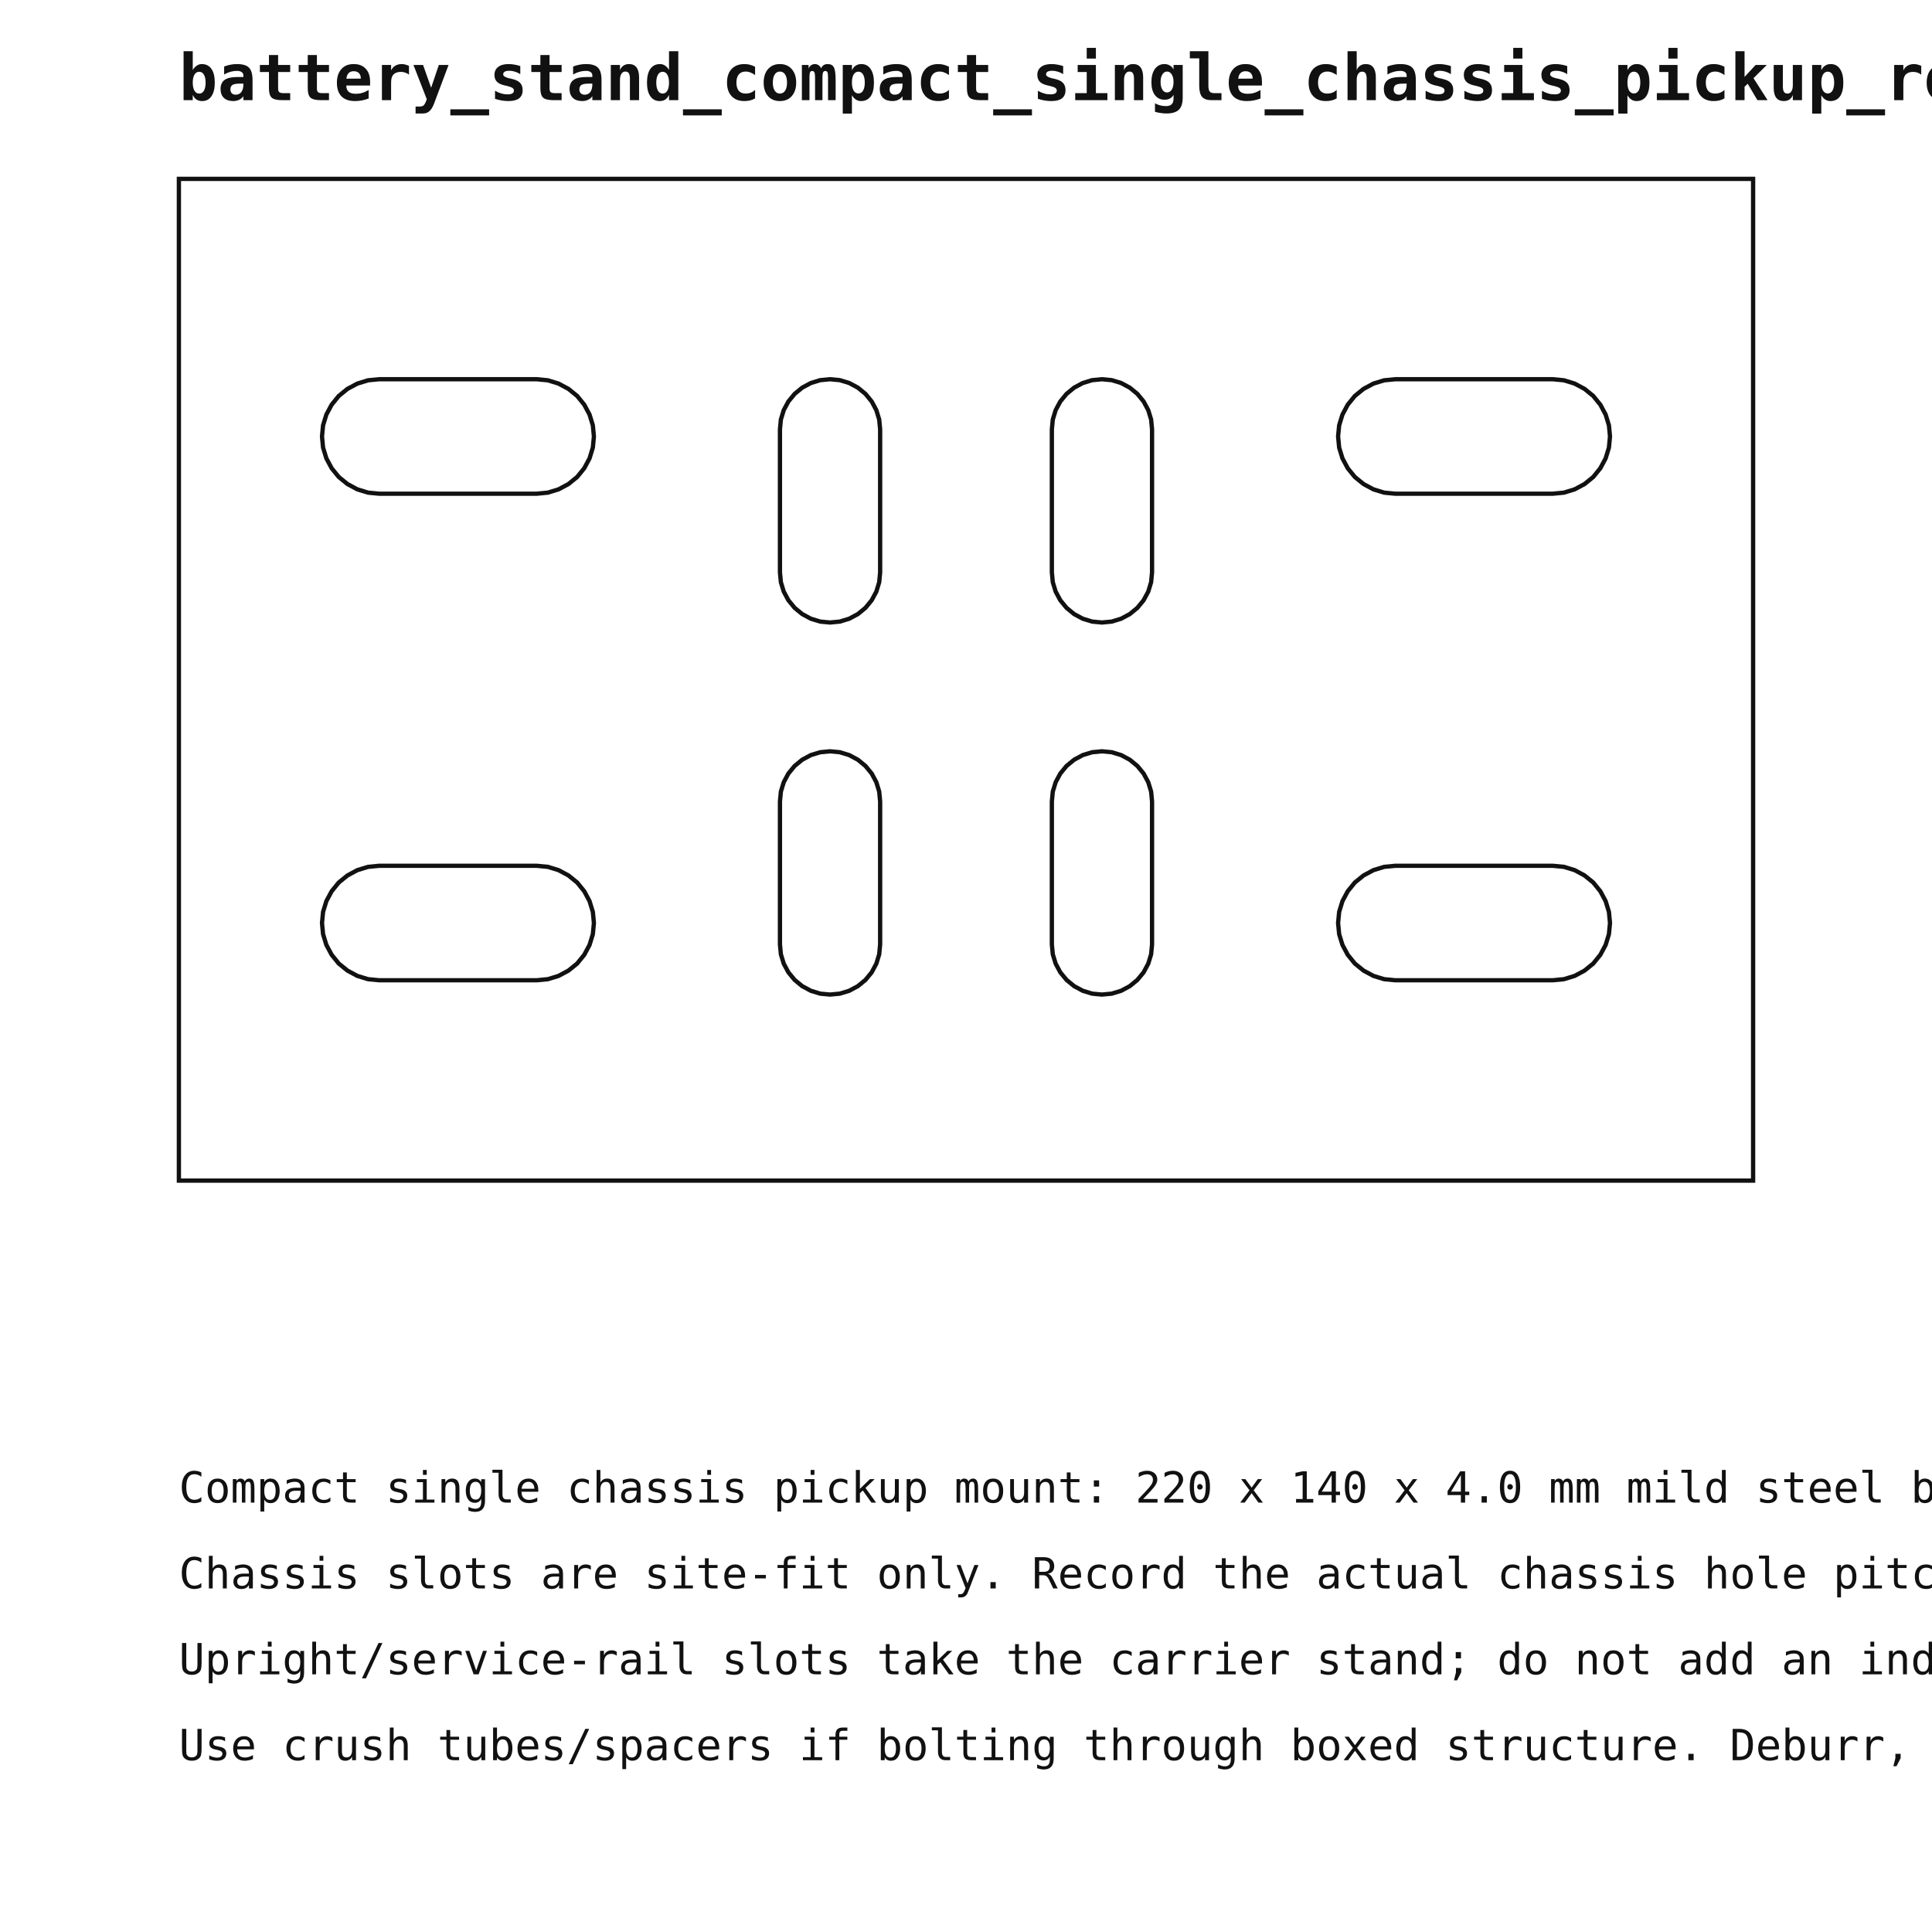
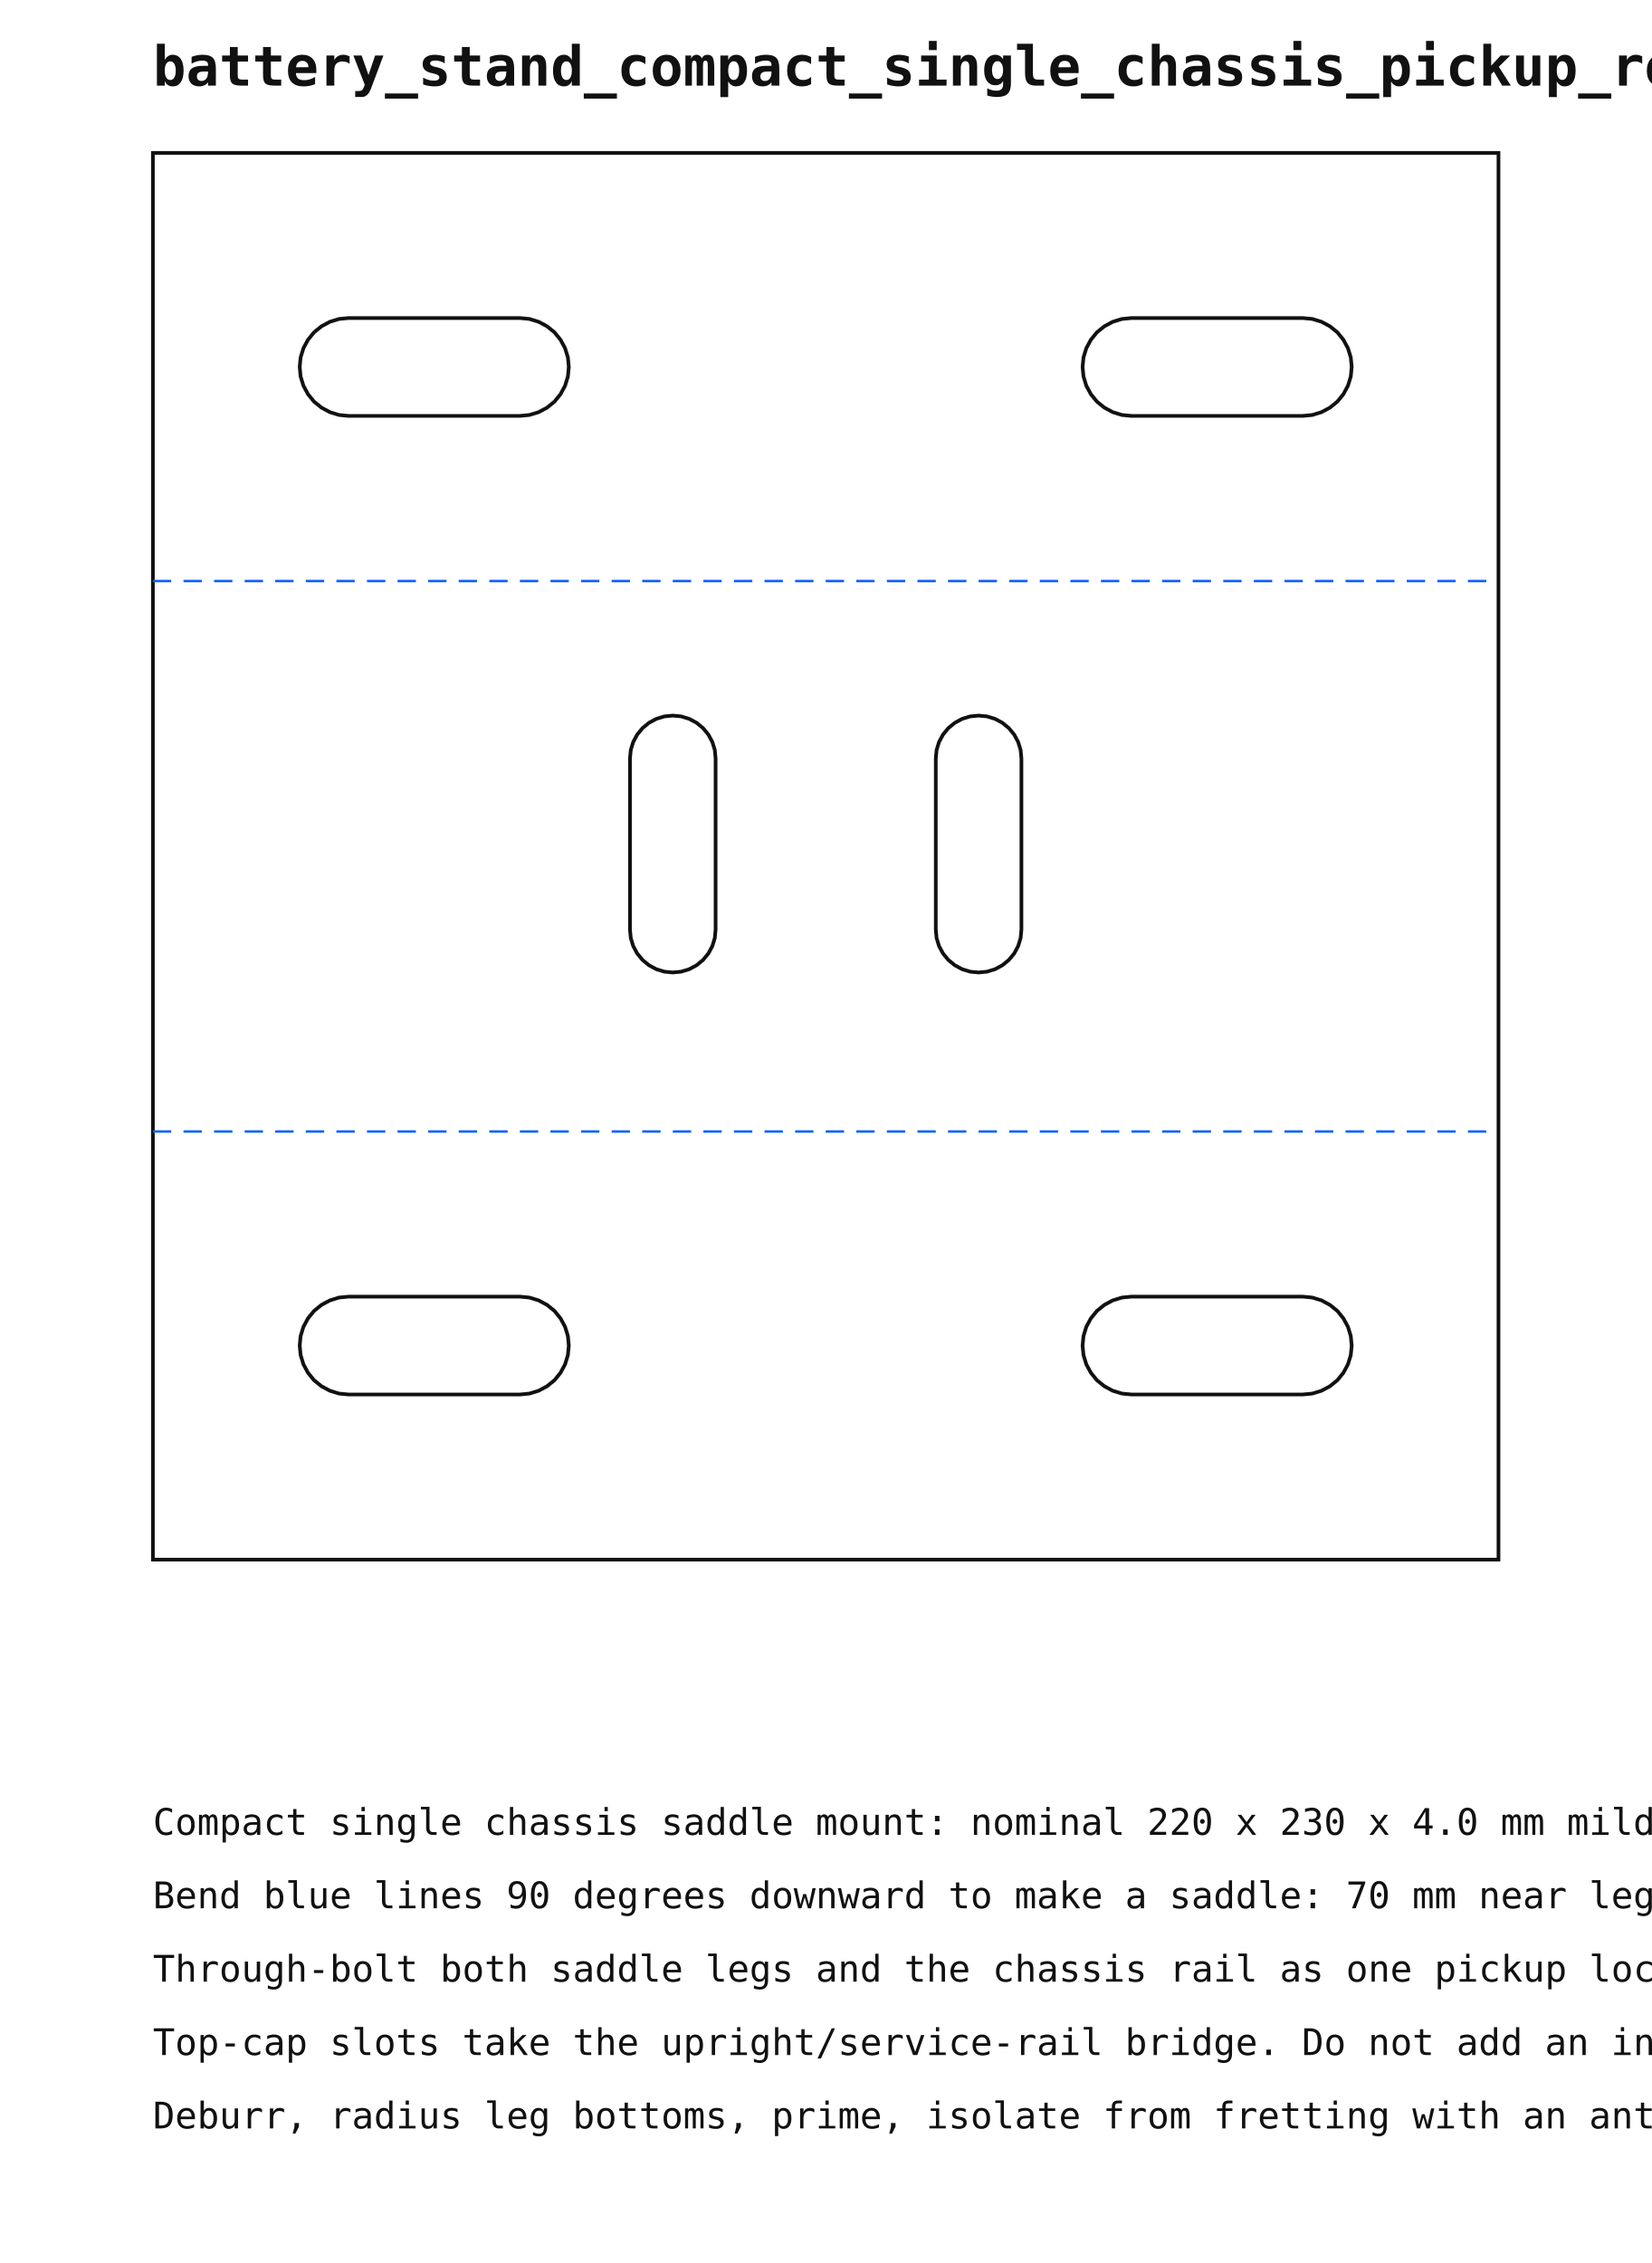
- <svg xmlns="http://www.w3.org/2000/svg" width="270mm" height="268mm" viewBox="0 0 270 268">
+ <svg xmlns="http://www.w3.org/2000/svg" width="270mm" height="370mm" viewBox="0 0 270 370">
  <style>
    .cut { fill: none; stroke: #111; stroke-width: 0.6; }
    .aux { fill: none; stroke: #666; stroke-width: 0.35; }
    .bend { stroke: #0b5fff; stroke-width: 0.4; stroke-dasharray: 3 2; }
    .title { font: 700 9px monospace; fill: #111; }
    .note { font: 6px monospace; fill: #111; }
  </style>
  <text x="25" y="14" class="title">battery_stand_compact_single_chassis_pickup_rev_b  |  units: mm</text>
  <g transform="translate(25,25)">
-     <polygon class="cut" points="0,0 220,0 220,140 0,140" />
-     <polygon class="cut" points="20,36 20.15,34.44 20.61,32.94 21.35,31.56 22.34,30.34 23.56,29.35 24.94,28.61 26.44,28.15 28,28 50,28 51.56,28.15 53.06,28.61 54.44,29.35 55.66,30.34 56.65,31.56 57.39,32.94 57.85,34.44 58,36 58,36 57.85,37.56 57.39,39.06 56.65,40.44 55.66,41.66 54.44,42.65 53.06,43.39 51.56,43.85 50,44 28,44 26.44,43.85 24.94,43.39 23.56,42.65 22.34,41.66 21.35,40.44 20.61,39.06 20.15,37.56 20,36" />
-     <polygon class="cut" points="162,36 162.15,34.44 162.61,32.94 163.35,31.56 164.34,30.34 165.56,29.35 166.94,28.61 168.44,28.15 170,28 192,28 193.56,28.15 195.06,28.61 196.44,29.35 197.66,30.34 198.65,31.56 199.39,32.94 199.85,34.44 200,36 200,36 199.85,37.56 199.39,39.06 198.65,40.44 197.66,41.66 196.44,42.65 195.06,43.39 193.56,43.85 192,44 170,44 168.44,43.85 166.94,43.39 165.56,42.65 164.34,41.66 163.35,40.44 162.61,39.06 162.15,37.56 162,36" />
-     <polygon class="cut" points="20,104 20.15,102.44 20.61,100.94 21.35,99.56 22.34,98.34 23.56,97.35 24.94,96.61 26.44,96.15 28,96 50,96 51.56,96.15 53.06,96.61 54.44,97.35 55.66,98.34 56.65,99.56 57.39,100.94 57.85,102.44 58,104 58,104 57.85,105.56 57.39,107.06 56.65,108.44 55.66,109.66 54.44,110.65 53.06,111.39 51.56,111.85 50,112 28,112 26.44,111.85 24.94,111.39 23.56,110.65 22.34,109.66 21.35,108.44 20.61,107.06 20.15,105.56 20,104" />
-     <polygon class="cut" points="162,104 162.15,102.44 162.61,100.94 163.35,99.56 164.34,98.34 165.56,97.35 166.94,96.61 168.44,96.15 170,96 192,96 193.56,96.15 195.06,96.61 196.44,97.35 197.66,98.34 198.65,99.56 199.39,100.94 199.85,102.44 200,104 200,104 199.85,105.56 199.39,107.06 198.65,108.44 197.66,109.66 196.44,110.65 195.06,111.39 193.56,111.85 192,112 170,112 168.44,111.85 166.94,111.39 165.56,110.65 164.34,109.66 163.35,108.44 162.61,107.06 162.15,105.56 162,104" />
-     <polygon class="cut" points="84,35 84.13,33.63 84.53,32.32 85.18,31.11 86.05,30.05 87.11,29.18 88.32,28.53 89.63,28.13 91,28 91,28 92.37,28.13 93.68,28.53 94.89,29.18 95.95,30.05 96.82,31.11 97.47,32.32 97.87,33.63 98,35 98,55 97.87,56.37 97.47,57.68 96.82,58.89 95.95,59.95 94.89,60.82 93.68,61.47 92.37,61.87 91,62 91,62 89.63,61.87 88.32,61.47 87.11,60.82 86.05,59.95 85.18,58.89 84.53,57.68 84.13,56.37 84,55" />
-     <polygon class="cut" points="122,35 122.13,33.63 122.53,32.32 123.18,31.11 124.05,30.05 125.11,29.18 126.32,28.53 127.63,28.13 129,28 129,28 130.37,28.13 131.68,28.53 132.89,29.18 133.95,30.05 134.82,31.11 135.47,32.32 135.87,33.63 136,35 136,55 135.87,56.37 135.47,57.68 134.82,58.89 133.95,59.95 132.89,60.82 131.68,61.47 130.37,61.87 129,62 129,62 127.63,61.87 126.32,61.47 125.11,60.82 124.05,59.95 123.18,58.89 122.53,57.68 122.13,56.37 122,55" />
-     <polygon class="cut" points="84,87 84.13,85.63 84.53,84.32 85.18,83.11 86.05,82.05 87.11,81.18 88.32,80.53 89.63,80.13 91,80 91,80 92.37,80.13 93.68,80.53 94.89,81.18 95.95,82.05 96.82,83.11 97.47,84.32 97.87,85.63 98,87 98,107 97.87,108.37 97.47,109.68 96.82,110.89 95.95,111.95 94.89,112.82 93.68,113.47 92.37,113.87 91,114 91,114 89.63,113.87 88.32,113.47 87.11,112.82 86.05,111.95 85.18,110.89 84.53,109.68 84.13,108.37 84,107" />
-     <polygon class="cut" points="122,87 122.13,85.63 122.53,84.32 123.18,83.11 124.05,82.05 125.11,81.18 126.32,80.53 127.63,80.13 129,80 129,80 130.37,80.13 131.68,80.53 132.89,81.18 133.95,82.05 134.82,83.11 135.47,84.32 135.87,85.63 136,87 136,107 135.87,108.37 135.47,109.68 134.82,110.89 133.95,111.95 132.89,112.82 131.68,113.47 130.37,113.87 129,114 129,114 127.63,113.87 126.32,113.47 125.11,112.82 124.05,111.95 123.18,110.89 122.53,109.68 122.13,108.37 122,107" />
+     <polygon class="cut" points="0,0 220,0 220,230 0,230" />
+     <polygon class="cut" points="24,35 24.15,33.44 24.61,31.94 25.35,30.56 26.34,29.34 27.56,28.35 28.94,27.61 30.44,27.15 32,27 60,27 61.56,27.15 63.06,27.61 64.44,28.35 65.66,29.34 66.65,30.56 67.39,31.94 67.85,33.44 68,35 68,35 67.85,36.56 67.39,38.06 66.65,39.44 65.66,40.66 64.44,41.65 63.06,42.39 61.56,42.85 60,43 32,43 30.44,42.85 28.94,42.39 27.56,41.65 26.34,40.66 25.35,39.44 24.61,38.06 24.15,36.56 24,35" />
+     <polygon class="cut" points="152,35 152.15,33.44 152.61,31.94 153.35,30.56 154.34,29.34 155.56,28.35 156.94,27.61 158.44,27.15 160,27 188,27 189.56,27.15 191.06,27.61 192.44,28.35 193.66,29.34 194.65,30.56 195.39,31.94 195.85,33.44 196,35 196,35 195.85,36.56 195.39,38.06 194.65,39.44 193.66,40.66 192.44,41.65 191.06,42.39 189.56,42.85 188,43 160,43 158.44,42.85 156.94,42.39 155.56,41.65 154.34,40.66 153.35,39.44 152.61,38.06 152.15,36.56 152,35" />
+     <polygon class="cut" points="24,195 24.15,193.44 24.61,191.94 25.35,190.56 26.34,189.34 27.56,188.35 28.94,187.61 30.44,187.15 32,187 60,187 61.56,187.15 63.06,187.61 64.44,188.35 65.66,189.34 66.65,190.56 67.39,191.94 67.85,193.44 68,195 68,195 67.85,196.56 67.39,198.06 66.65,199.44 65.66,200.66 64.44,201.65 63.06,202.39 61.56,202.85 60,203 32,203 30.44,202.85 28.94,202.39 27.56,201.65 26.34,200.66 25.35,199.44 24.61,198.06 24.15,196.56 24,195" />
+     <polygon class="cut" points="152,195 152.15,193.44 152.61,191.94 153.35,190.56 154.34,189.34 155.56,188.35 156.94,187.61 158.44,187.15 160,187 188,187 189.56,187.15 191.06,187.61 192.44,188.35 193.66,189.34 194.65,190.56 195.39,191.94 195.85,193.44 196,195 196,195 195.85,196.56 195.39,198.06 194.65,199.44 193.66,200.66 192.44,201.65 191.06,202.39 189.56,202.85 188,203 160,203 158.44,202.85 156.94,202.39 155.56,201.65 154.34,200.66 153.35,199.44 152.61,198.06 152.15,196.56 152,195" />
+     <polygon class="cut" points="78,99 78.13,97.63 78.53,96.32 79.18,95.11 80.05,94.05 81.11,93.18 82.32,92.53 83.63,92.13 85,92 85,92 86.37,92.13 87.68,92.53 88.89,93.18 89.95,94.05 90.82,95.11 91.47,96.32 91.87,97.63 92,99 92,127 91.87,128.37 91.47,129.68 90.82,130.89 89.95,131.95 88.89,132.82 87.68,133.47 86.37,133.87 85,134 85,134 83.63,133.87 82.32,133.47 81.11,132.82 80.05,131.95 79.18,130.89 78.53,129.68 78.13,128.37 78,127" />
+     <polygon class="cut" points="128,99 128.13,97.63 128.53,96.32 129.18,95.11 130.05,94.05 131.11,93.18 132.32,92.53 133.63,92.13 135,92 135,92 136.37,92.13 137.68,92.53 138.89,93.18 139.95,94.05 140.82,95.11 141.47,96.32 141.87,97.63 142,99 142,127 141.87,128.37 141.47,129.68 140.82,130.89 139.95,131.95 138.89,132.82 137.68,133.47 136.37,133.87 135,134 135,134 133.63,133.87 132.32,133.47 131.11,132.82 130.05,131.95 129.18,130.89 128.53,129.68 128.13,128.37 128,127" />
+     <line class="bend" x1="0" y1="70" x2="220" y2="70" />
+     <line class="bend" x1="0" y1="160" x2="220" y2="160" />
  </g>
-   <text x="25" y="210" class="note">Compact single chassis pickup mount: 220 x 140 x 4.0 mm mild steel base plate for the one known vehicle-side chassis attachment location.</text>
-   <text x="25" y="222" class="note">Chassis slots are site-fit only. Record the actual chassis hole pitch, metal thickness, and access before cutting final steel.</text>
-   <text x="25" y="234" class="note">Upright/service-rail slots take the carrier stand; do not add an independent second chassis fixing unless dry-fit proves the single-pickup route is not stiff enough.</text>
-   <text x="25" y="246" class="note">Use crush tubes/spacers if bolting through boxed structure. Deburr, prime, and protect before final assembly.</text>
+   <text x="25" y="300" class="note">Compact single chassis saddle mount: nominal 220 x 230 x 4.0 mm mild steel flat pattern, formed over the one known chassis rail location.</text>
+   <text x="25" y="312" class="note">Bend blue lines 90 degrees downward to make a saddle: 70 mm near leg, measured chassis top cap nominal 90 mm, 70 mm far leg. Adjust the cap width after measuring the rail.</text>
+   <text x="25" y="324" class="note">Through-bolt both saddle legs and the chassis rail as one pickup location. Final slot pitch, bolt size, and crush-tube need are site-fit only.</text>
+   <text x="25" y="336" class="note">Top-cap slots take the upright/service-rail bridge. Do not add an independent second chassis fixing unless dry-fit proves the single-pickup route is not stiff enough.</text>
+   <text x="25" y="348" class="note">Deburr, radius leg bottoms, prime, isolate from fretting with an anti-chafe pad where appropriate, and protect before final assembly.</text>
</svg>
